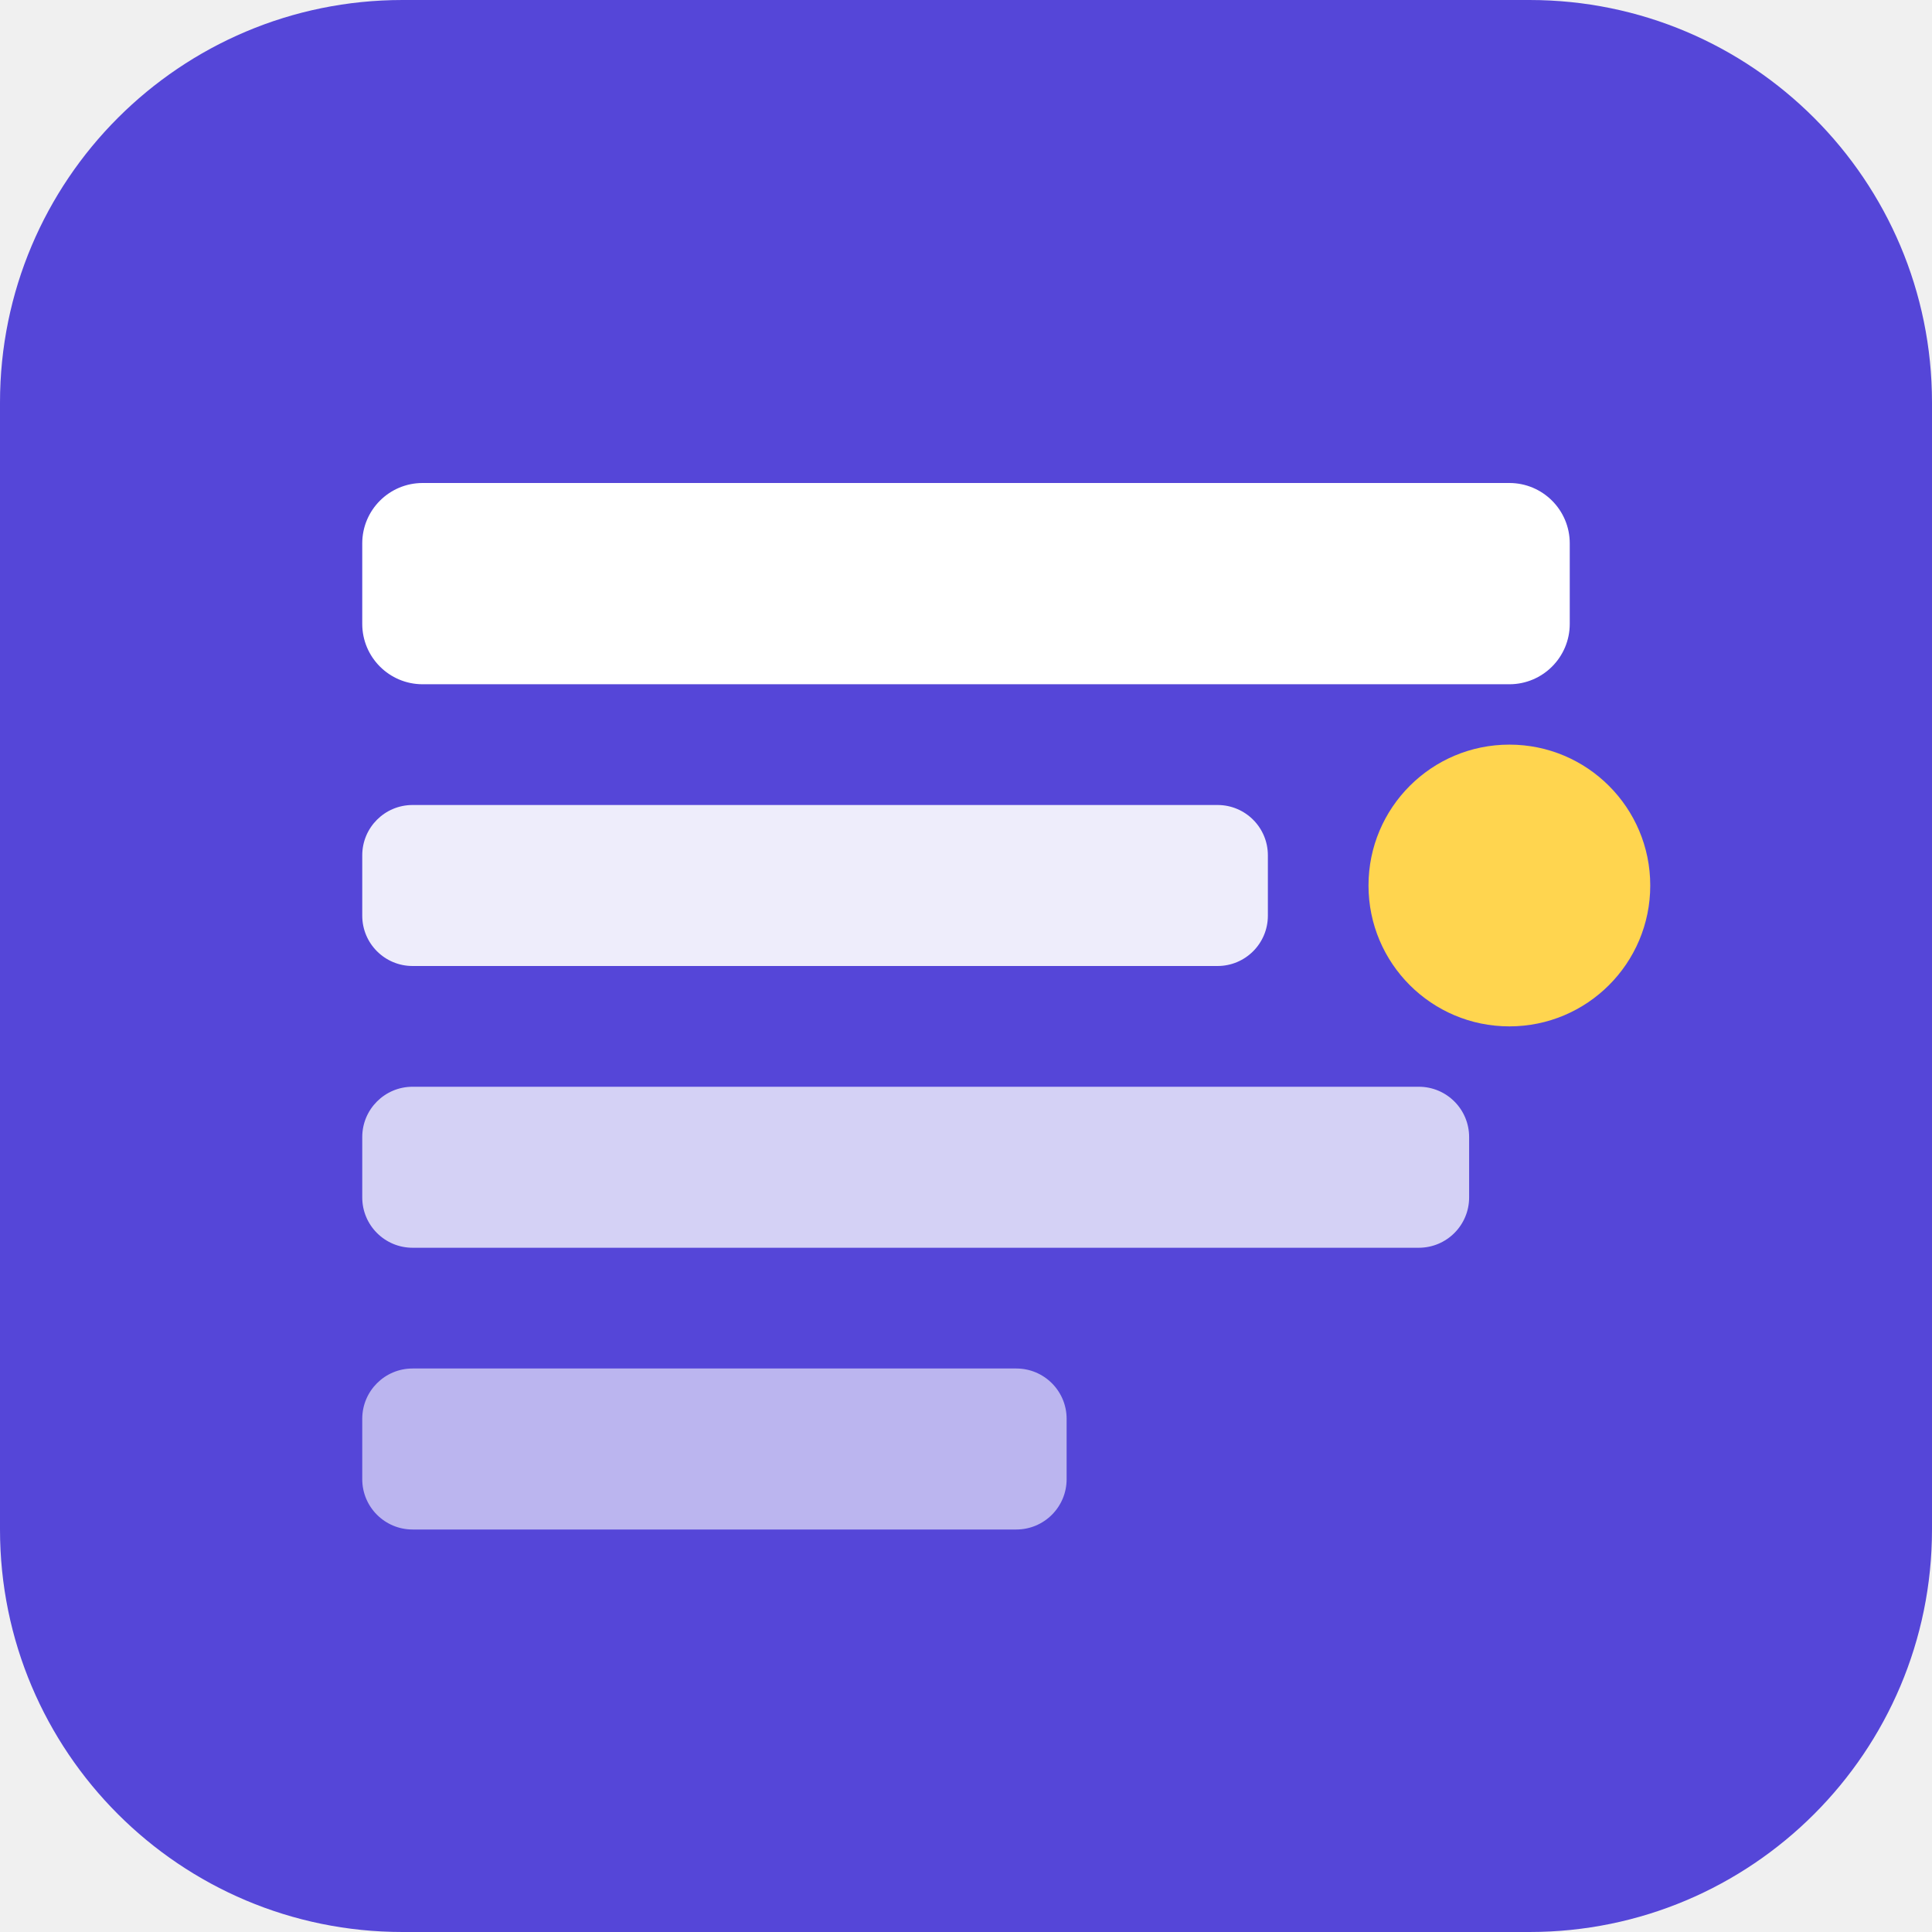
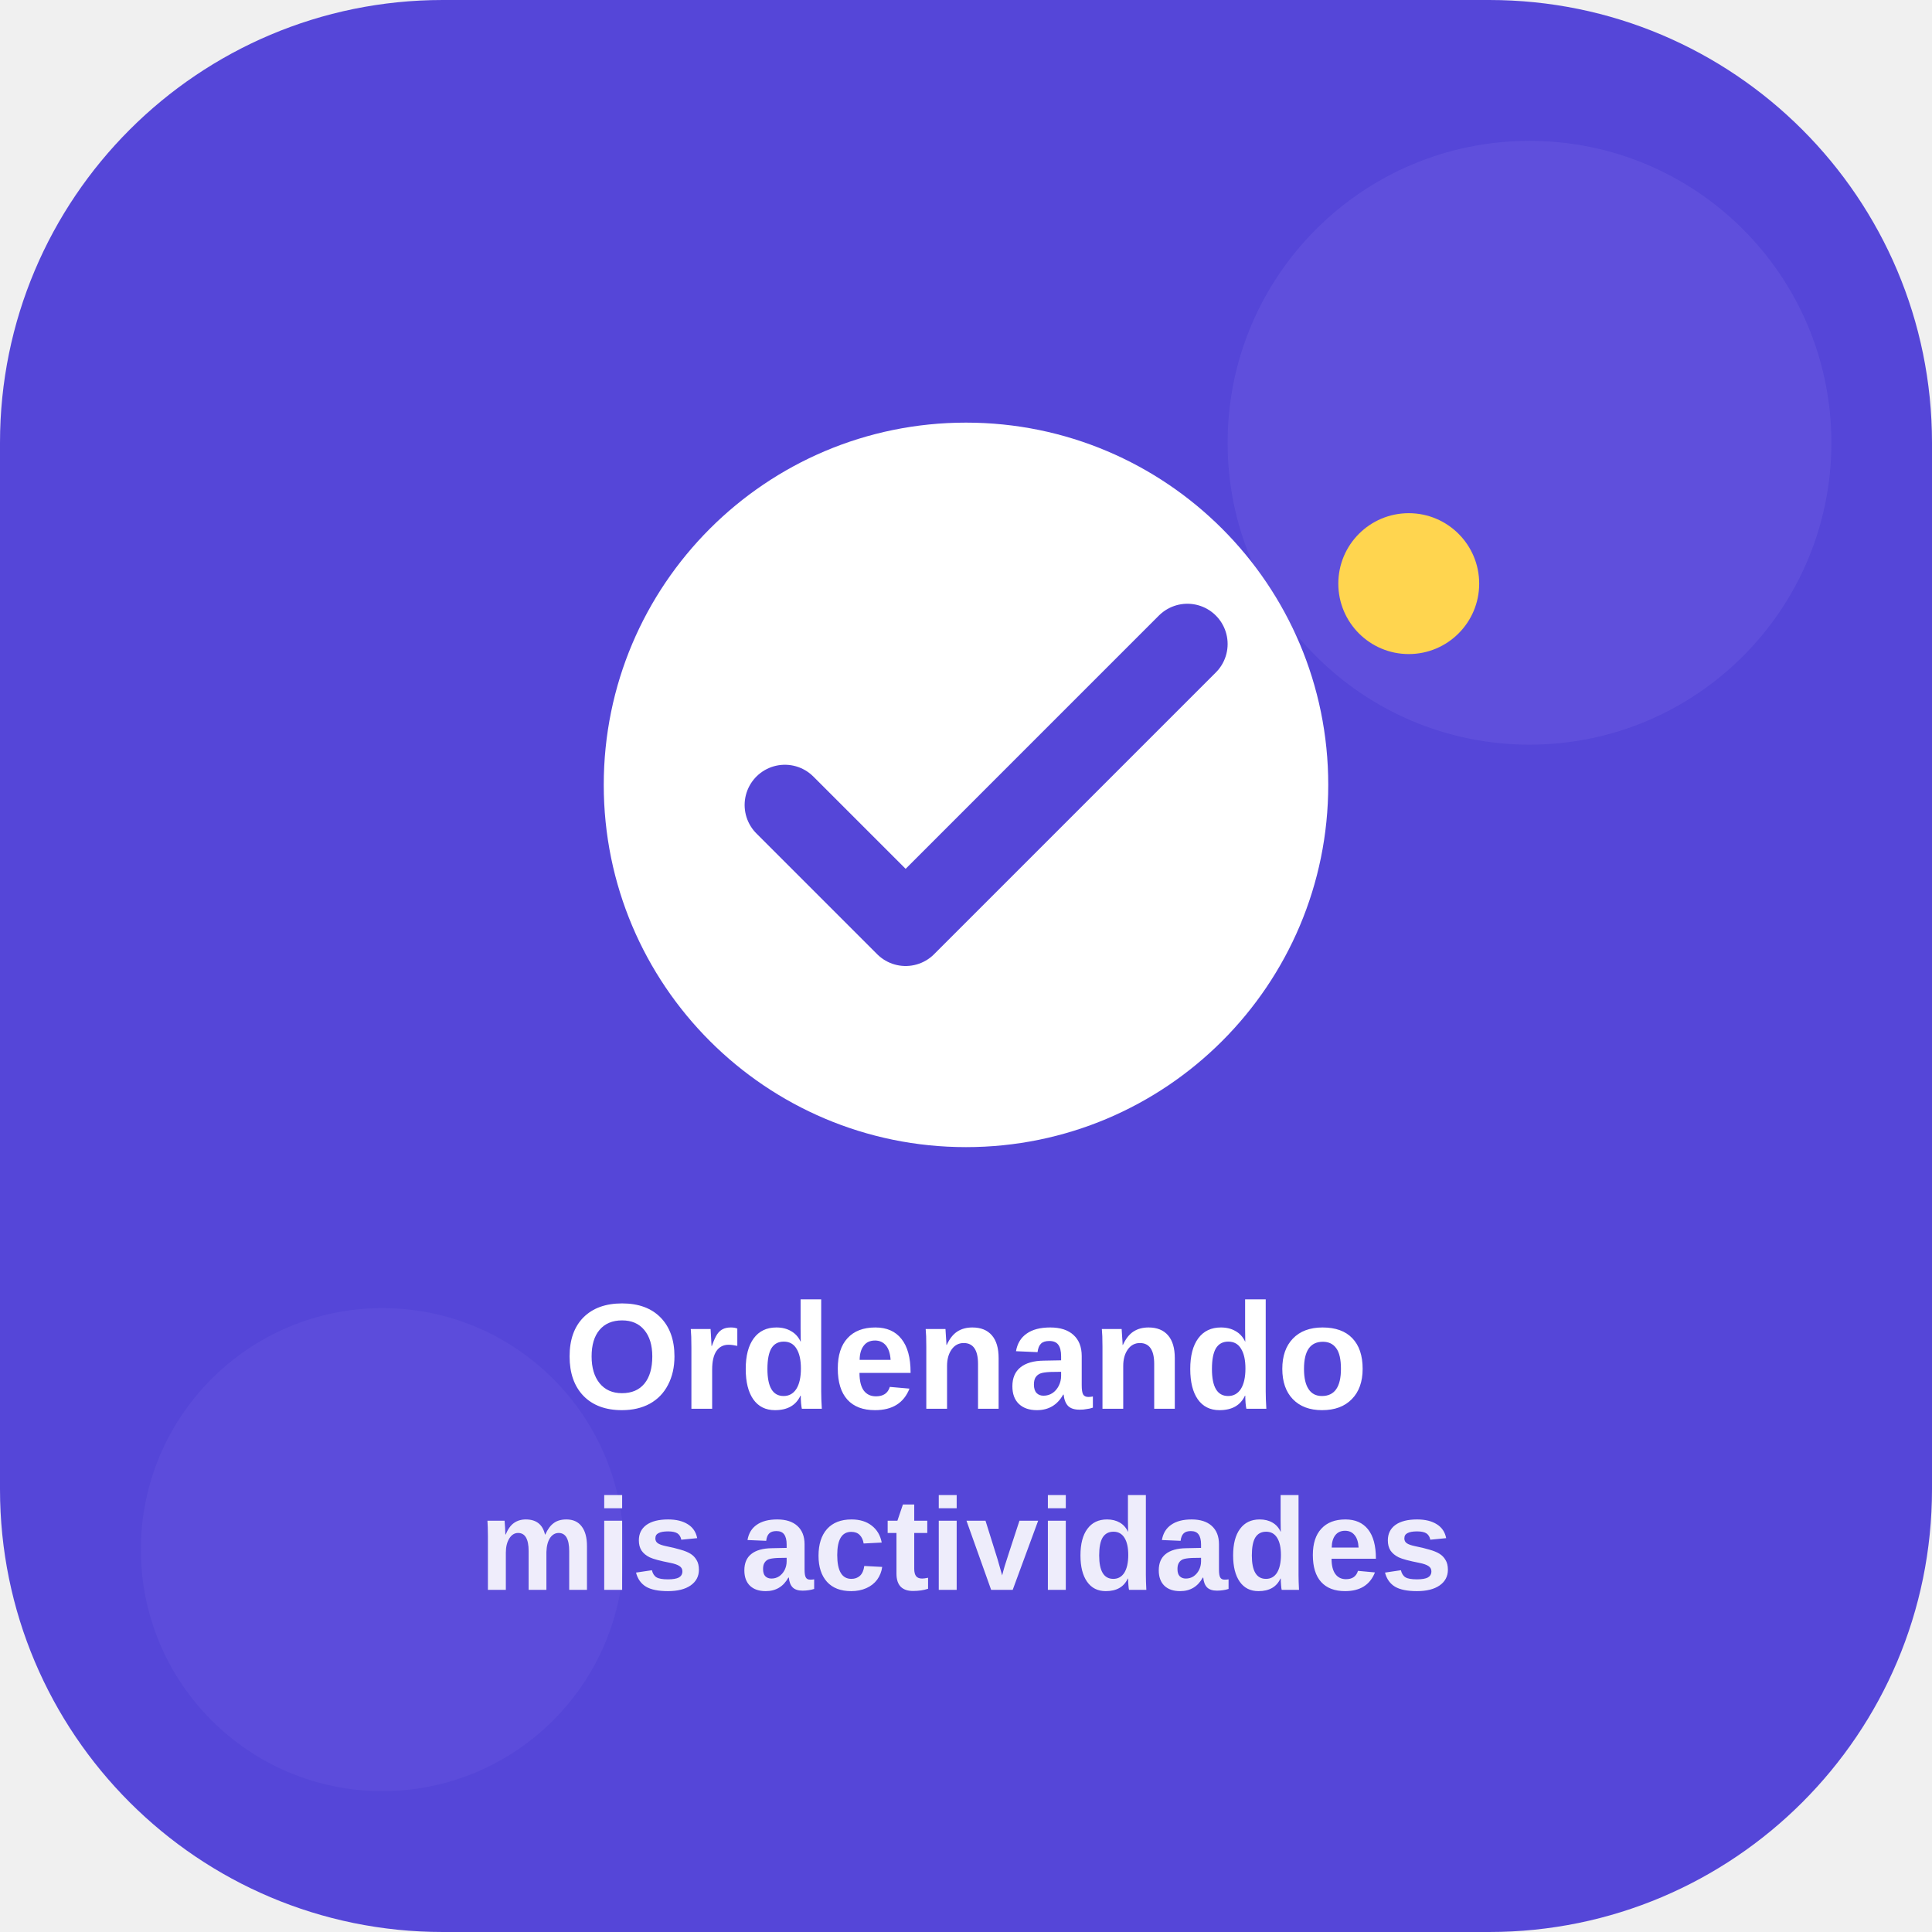
<svg xmlns="http://www.w3.org/2000/svg" viewBox="0 0 192 192" fill="none">
-   <rect width="192" height="192" rx="40" fill="#5546d8" />
-   <rect x="36" y="48" width="120" height="20" rx="6" fill="white" />
-   <rect x="36" y="80" width="90" height="16" rx="5" fill="white" opacity="0.9" />
-   <rect x="36" y="108" width="110" height="16" rx="5" fill="white" opacity="0.75" />
-   <rect x="36" y="136" width="70" height="16" rx="5" fill="white" opacity="0.6" />
-   <circle cx="150" cy="88" r="14" fill="#ffd54f" />
+   <rect width="192" height="192" rx="44" fill="#5546d8" />
+   <circle cx="152" cy="44" r="30" fill="#6b5ce0" opacity="0.45" />
+   <circle cx="38" cy="154" r="24" fill="#6b5ce0" opacity="0.3" />
+   <circle cx="96" cy="78" r="36" fill="white" />
+   <path d="M78 80 L90 92 L118 64" stroke="#5546d8" stroke-width="8" stroke-linecap="round" stroke-linejoin="round" fill="none" />
+   <text x="96" y="140" font-family="Arial, Helvetica, sans-serif" font-size="15" font-weight="700" fill="white" text-anchor="middle">Ordenando</text>
+   <text x="96" y="158" font-family="Arial, Helvetica, sans-serif" font-size="13" font-weight="600" fill="white" opacity="0.9" text-anchor="middle">mis actividades</text>
+   <circle cx="140" cy="58" r="7" fill="#ffd54f" />
</svg>
